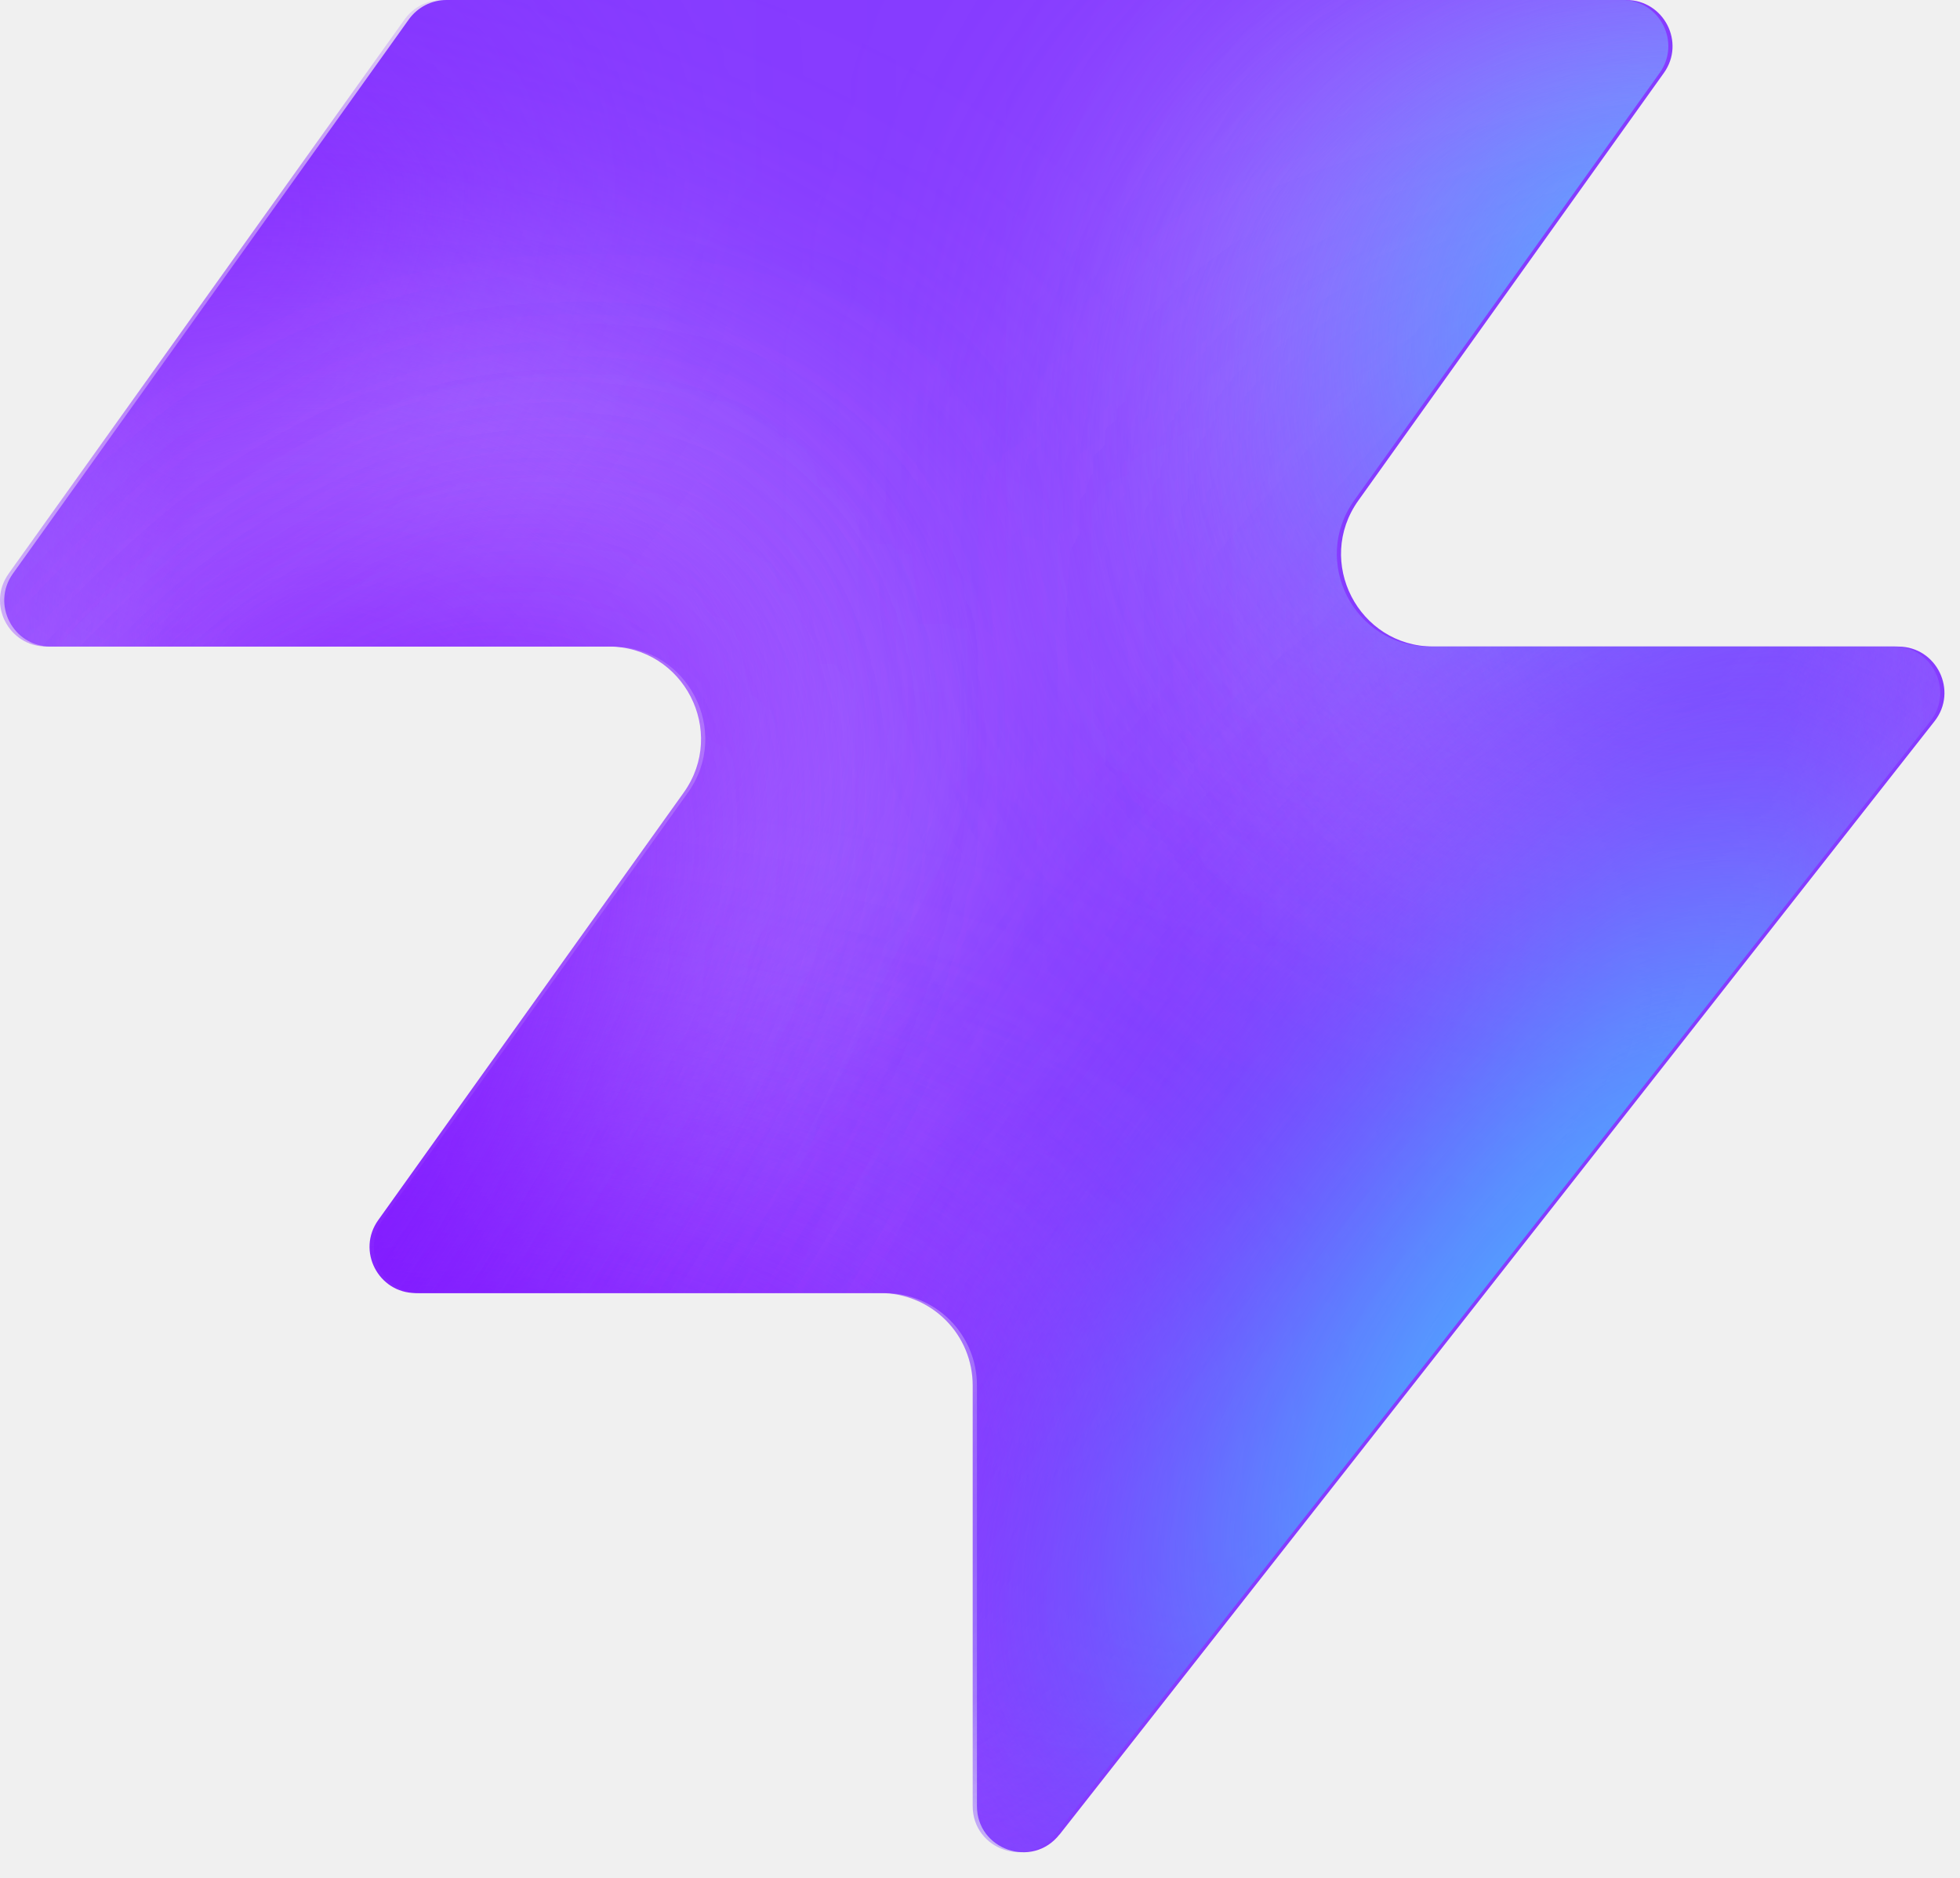
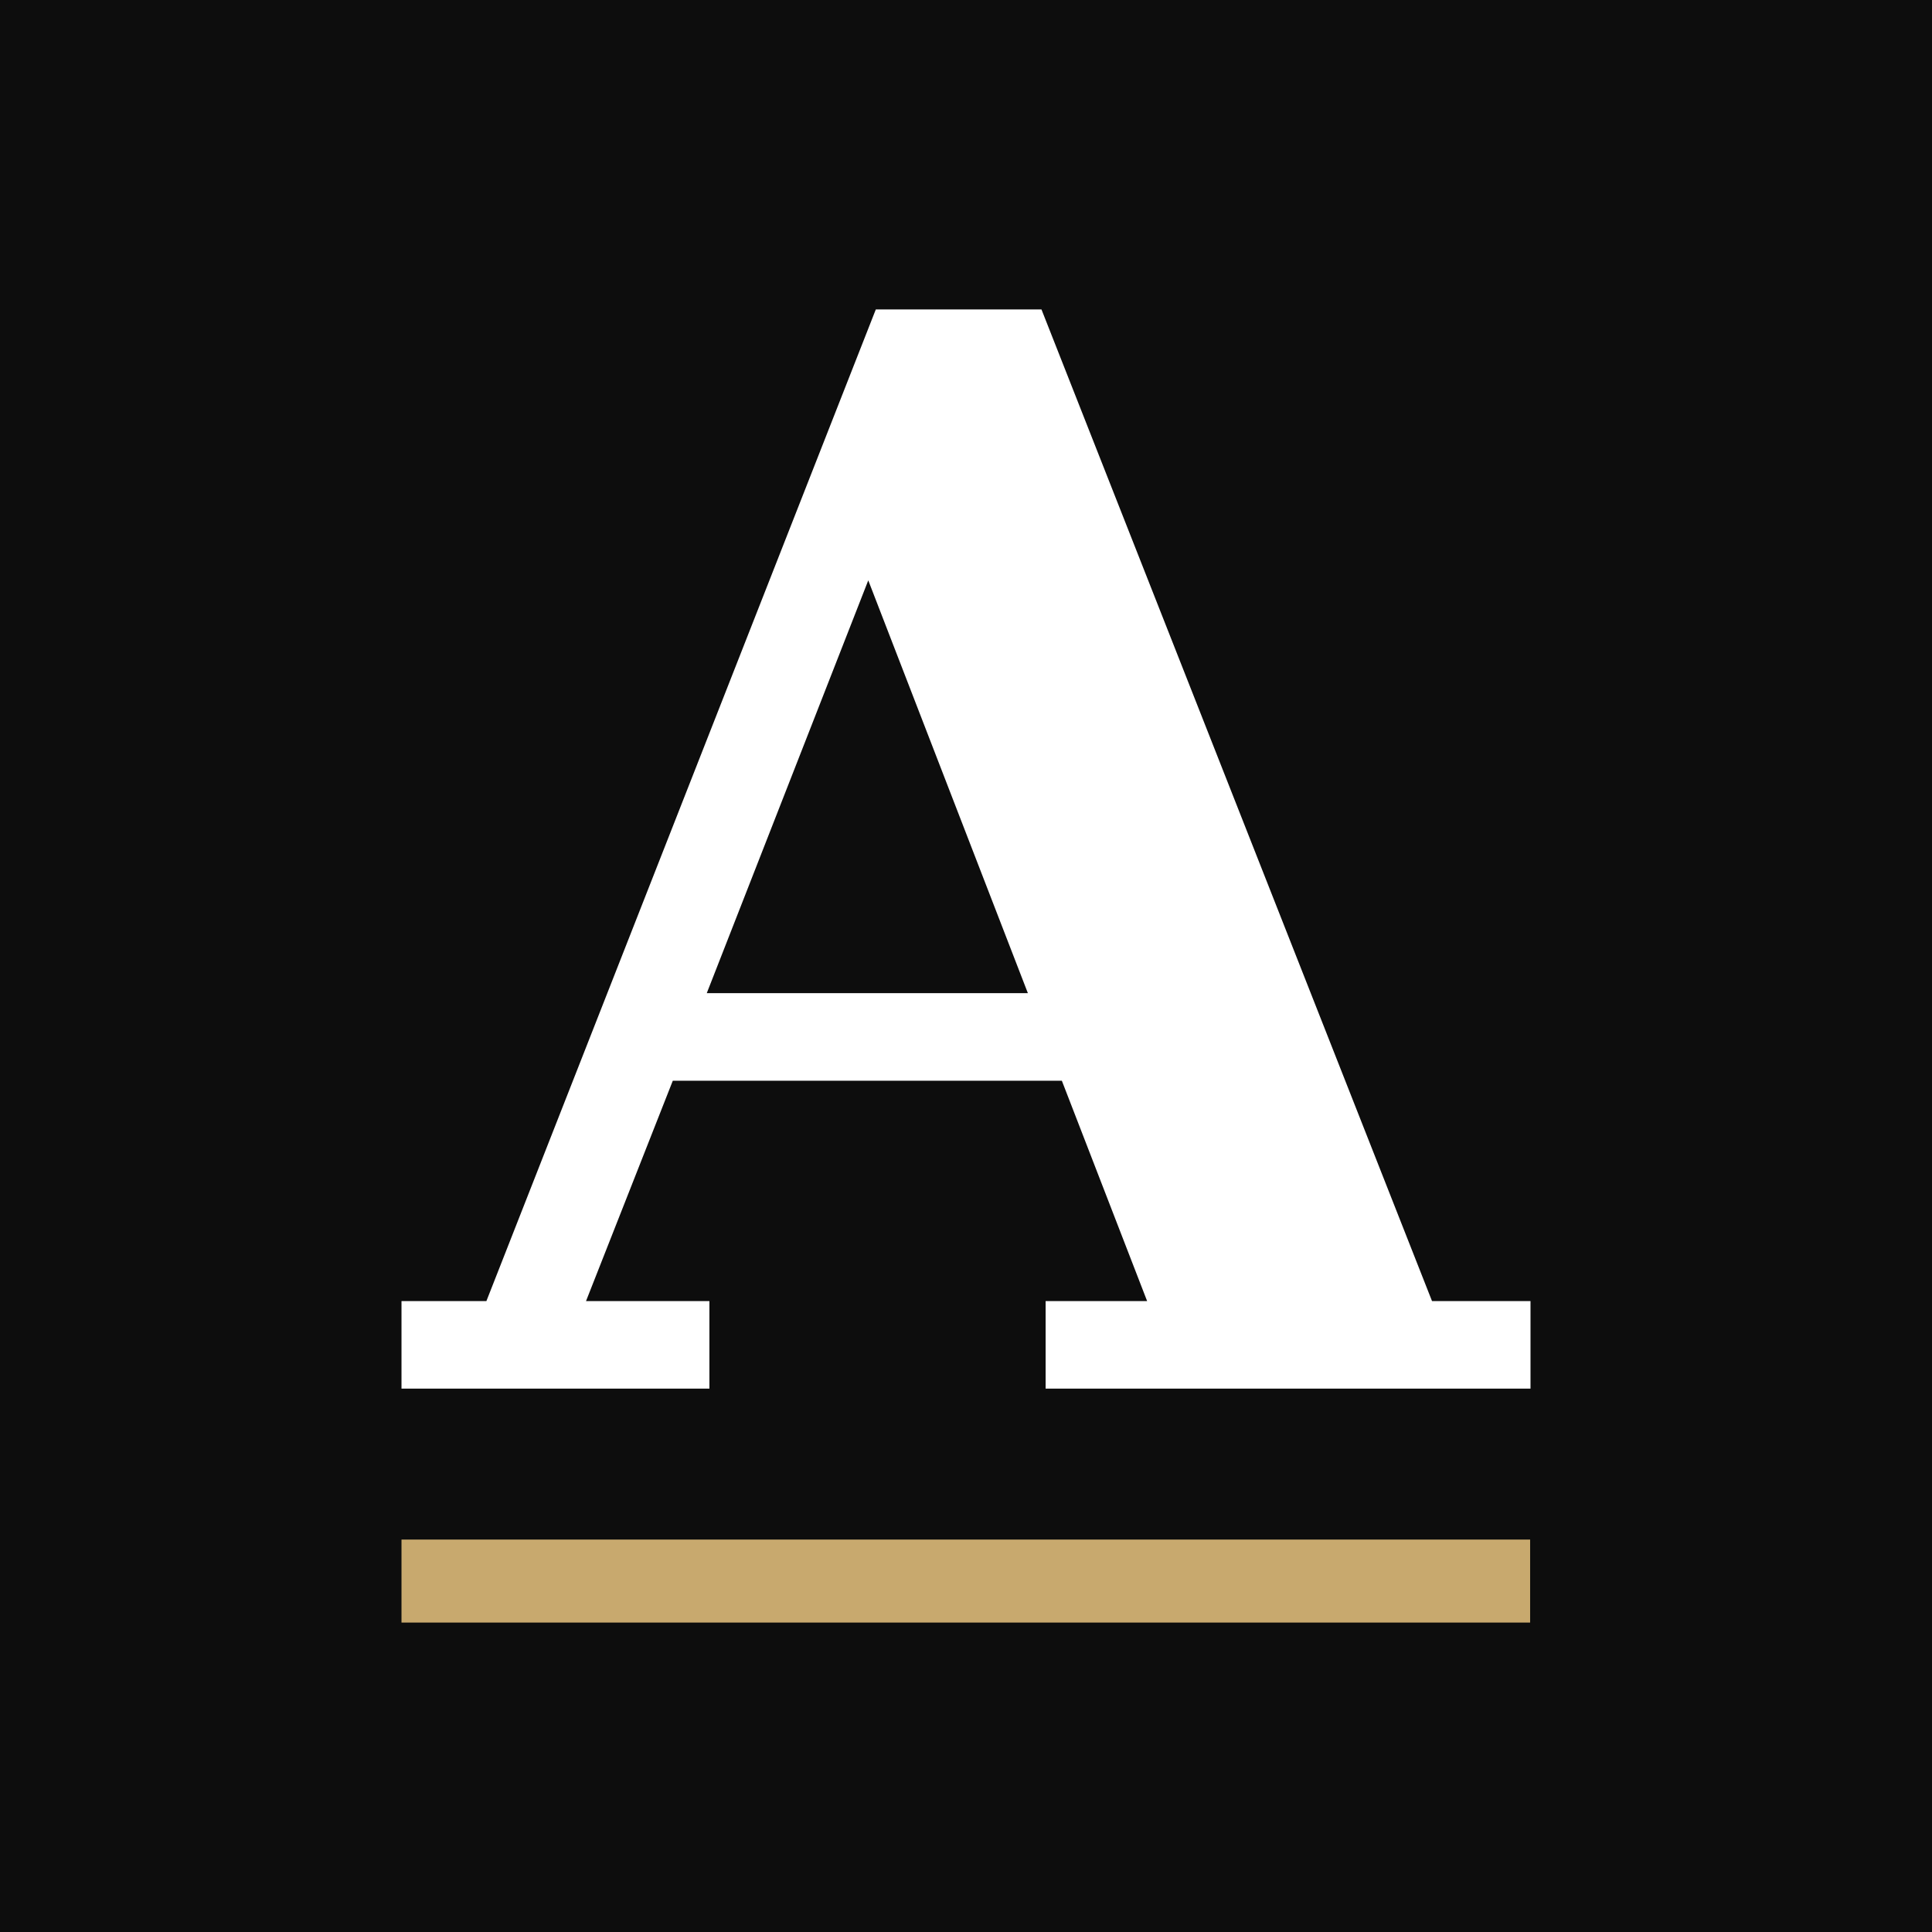
- <svg xmlns="http://www.w3.org/2000/svg" width="48" height="46" fill="none" viewBox="0 0 48 46">
-   <path fill="#863bff" d="M25.946 44.938c-.664.845-2.021.375-2.021-.698V33.937a2.26 2.26 0 0 0-2.262-2.262H10.287c-.92 0-1.456-1.04-.92-1.788l7.48-10.471c1.07-1.497 0-3.578-1.842-3.578H1.237c-.92 0-1.456-1.04-.92-1.788L10.013.474c.214-.297.556-.474.92-.474h28.894c.92 0 1.456 1.04.92 1.788l-7.48 10.471c-1.07 1.498 0 3.579 1.842 3.579h11.377c.943 0 1.473 1.088.89 1.83L25.947 44.94z" style="fill:#863bff;fill:color(display-p3 .525 .23 1);fill-opacity:1" />
-   <mask id="a" width="48" height="46" x="0" y="0" maskUnits="userSpaceOnUse" style="mask-type:alpha">
-     <path fill="#000" d="M25.842 44.938c-.664.844-2.021.375-2.021-.698V33.937a2.26 2.26 0 0 0-2.262-2.262H10.183c-.92 0-1.456-1.04-.92-1.788l7.48-10.471c1.07-1.498 0-3.579-1.842-3.579H1.133c-.92 0-1.456-1.04-.92-1.787L9.91.473c.214-.297.556-.474.92-.474h28.894c.92 0 1.456 1.04.92 1.788l-7.48 10.471c-1.07 1.498 0 3.578 1.842 3.578h11.377c.943 0 1.473 1.088.89 1.832L25.843 44.94z" style="fill:#000;fill-opacity:1" />
-   </mask>
-   <g mask="url(#a)">
-     <g filter="url(#b)">
-       <ellipse cx="5.508" cy="14.704" fill="#ede6ff" rx="5.508" ry="14.704" style="fill:#ede6ff;fill:color(display-p3 .927 .903 1);fill-opacity:1" transform="matrix(.00324 1 1 -.00324 -4.47 31.516)" />
-     </g>
-     <g filter="url(#c)">
-       <ellipse cx="10.399" cy="29.851" fill="#ede6ff" rx="10.399" ry="29.851" style="fill:#ede6ff;fill:color(display-p3 .927 .903 1);fill-opacity:1" transform="matrix(.00324 1 1 -.00324 -39.328 7.883)" />
-     </g>
-     <g filter="url(#d)">
-       <ellipse cx="5.508" cy="30.487" fill="#7e14ff" rx="5.508" ry="30.487" style="fill:#7e14ff;fill:color(display-p3 .492 .077 1);fill-opacity:1" transform="rotate(89.814 -25.913 -14.639)scale(1 -1)" />
-     </g>
-     <g filter="url(#e)">
-       <ellipse cx="5.508" cy="30.599" fill="#7e14ff" rx="5.508" ry="30.599" style="fill:#7e14ff;fill:color(display-p3 .492 .077 1);fill-opacity:1" transform="rotate(89.814 -32.644 -3.334)scale(1 -1)" />
-     </g>
-     <g filter="url(#f)">
-       <ellipse cx="5.508" cy="30.599" fill="#7e14ff" rx="5.508" ry="30.599" style="fill:#7e14ff;fill:color(display-p3 .492 .077 1);fill-opacity:1" transform="matrix(.00324 1 1 -.00324 -34.34 30.47)" />
-     </g>
-     <g filter="url(#g)">
-       <ellipse cx="14.072" cy="22.078" fill="#ede6ff" rx="14.072" ry="22.078" style="fill:#ede6ff;fill:color(display-p3 .927 .903 1);fill-opacity:1" transform="rotate(93.35 24.506 48.493)scale(-1 1)" />
-     </g>
-     <g filter="url(#h)">
-       <ellipse cx="3.47" cy="21.501" fill="#7e14ff" rx="3.47" ry="21.501" style="fill:#7e14ff;fill:color(display-p3 .492 .077 1);fill-opacity:1" transform="rotate(89.009 28.708 47.59)scale(-1 1)" />
-     </g>
-     <g filter="url(#i)">
-       <ellipse cx="3.47" cy="21.501" fill="#7e14ff" rx="3.47" ry="21.501" style="fill:#7e14ff;fill:color(display-p3 .492 .077 1);fill-opacity:1" transform="rotate(89.009 28.708 47.59)scale(-1 1)" />
-     </g>
-     <g filter="url(#j)">
-       <ellipse cx=".387" cy="8.972" fill="#7e14ff" rx="4.407" ry="29.108" style="fill:#7e14ff;fill:color(display-p3 .492 .077 1);fill-opacity:1" transform="rotate(39.51 .387 8.972)" />
-     </g>
-     <g filter="url(#k)">
-       <ellipse cx="47.523" cy="-6.092" fill="#7e14ff" rx="4.407" ry="29.108" style="fill:#7e14ff;fill:color(display-p3 .492 .077 1);fill-opacity:1" transform="rotate(37.892 47.523 -6.092)" />
-     </g>
-     <g filter="url(#l)">
-       <ellipse cx="41.412" cy="6.333" fill="#47bfff" rx="5.971" ry="9.665" style="fill:#47bfff;fill:color(display-p3 .28 .748 1);fill-opacity:1" transform="rotate(37.892 41.412 6.333)" />
-     </g>
-     <g filter="url(#m)">
-       <ellipse cx="-1.879" cy="38.332" fill="#7e14ff" rx="4.407" ry="29.108" style="fill:#7e14ff;fill:color(display-p3 .492 .077 1);fill-opacity:1" transform="rotate(37.892 -1.88 38.332)" />
-     </g>
-     <g filter="url(#n)">
-       <ellipse cx="-1.879" cy="38.332" fill="#7e14ff" rx="4.407" ry="29.108" style="fill:#7e14ff;fill:color(display-p3 .492 .077 1);fill-opacity:1" transform="rotate(37.892 -1.88 38.332)" />
-     </g>
-     <g filter="url(#o)">
-       <ellipse cx="35.651" cy="29.907" fill="#7e14ff" rx="4.407" ry="29.108" style="fill:#7e14ff;fill:color(display-p3 .492 .077 1);fill-opacity:1" transform="rotate(37.892 35.651 29.907)" />
-     </g>
-     <g filter="url(#p)">
-       <ellipse cx="38.418" cy="32.4" fill="#47bfff" rx="5.971" ry="15.297" style="fill:#47bfff;fill:color(display-p3 .28 .748 1);fill-opacity:1" transform="rotate(37.892 38.418 32.4)" />
-     </g>
-   </g>
-   <defs>
-     <filter id="b" width="60.045" height="41.654" x="-19.77" y="16.149" color-interpolation-filters="sRGB" filterUnits="userSpaceOnUse">
-       <feFlood flood-opacity="0" result="BackgroundImageFix" />
-       <feBlend in="SourceGraphic" in2="BackgroundImageFix" result="shape" />
-       <feGaussianBlur result="effect1_foregroundBlur_2002_17158" stdDeviation="7.659" />
-     </filter>
-     <filter id="c" width="90.34" height="51.437" x="-54.613" y="-7.533" color-interpolation-filters="sRGB" filterUnits="userSpaceOnUse">
-       <feFlood flood-opacity="0" result="BackgroundImageFix" />
-       <feBlend in="SourceGraphic" in2="BackgroundImageFix" result="shape" />
-       <feGaussianBlur result="effect1_foregroundBlur_2002_17158" stdDeviation="7.659" />
-     </filter>
-     <filter id="d" width="79.355" height="29.4" x="-49.64" y="2.03" color-interpolation-filters="sRGB" filterUnits="userSpaceOnUse">
-       <feFlood flood-opacity="0" result="BackgroundImageFix" />
-       <feBlend in="SourceGraphic" in2="BackgroundImageFix" result="shape" />
-       <feGaussianBlur result="effect1_foregroundBlur_2002_17158" stdDeviation="4.596" />
-     </filter>
-     <filter id="e" width="79.579" height="29.4" x="-45.045" y="20.029" color-interpolation-filters="sRGB" filterUnits="userSpaceOnUse">
-       <feFlood flood-opacity="0" result="BackgroundImageFix" />
-       <feBlend in="SourceGraphic" in2="BackgroundImageFix" result="shape" />
-       <feGaussianBlur result="effect1_foregroundBlur_2002_17158" stdDeviation="4.596" />
-     </filter>
-     <filter id="f" width="79.579" height="29.4" x="-43.513" y="21.178" color-interpolation-filters="sRGB" filterUnits="userSpaceOnUse">
-       <feFlood flood-opacity="0" result="BackgroundImageFix" />
-       <feBlend in="SourceGraphic" in2="BackgroundImageFix" result="shape" />
-       <feGaussianBlur result="effect1_foregroundBlur_2002_17158" stdDeviation="4.596" />
-     </filter>
-     <filter id="g" width="74.749" height="58.852" x="15.756" y="-17.901" color-interpolation-filters="sRGB" filterUnits="userSpaceOnUse">
-       <feFlood flood-opacity="0" result="BackgroundImageFix" />
-       <feBlend in="SourceGraphic" in2="BackgroundImageFix" result="shape" />
-       <feGaussianBlur result="effect1_foregroundBlur_2002_17158" stdDeviation="7.659" />
-     </filter>
-     <filter id="h" width="61.377" height="25.362" x="23.548" y="2.284" color-interpolation-filters="sRGB" filterUnits="userSpaceOnUse">
-       <feFlood flood-opacity="0" result="BackgroundImageFix" />
-       <feBlend in="SourceGraphic" in2="BackgroundImageFix" result="shape" />
-       <feGaussianBlur result="effect1_foregroundBlur_2002_17158" stdDeviation="4.596" />
-     </filter>
-     <filter id="i" width="61.377" height="25.362" x="23.548" y="2.284" color-interpolation-filters="sRGB" filterUnits="userSpaceOnUse">
-       <feFlood flood-opacity="0" result="BackgroundImageFix" />
-       <feBlend in="SourceGraphic" in2="BackgroundImageFix" result="shape" />
-       <feGaussianBlur result="effect1_foregroundBlur_2002_17158" stdDeviation="4.596" />
-     </filter>
-     <filter id="j" width="56.045" height="63.649" x="-27.636" y="-22.853" color-interpolation-filters="sRGB" filterUnits="userSpaceOnUse">
-       <feFlood flood-opacity="0" result="BackgroundImageFix" />
-       <feBlend in="SourceGraphic" in2="BackgroundImageFix" result="shape" />
-       <feGaussianBlur result="effect1_foregroundBlur_2002_17158" stdDeviation="4.596" />
-     </filter>
-     <filter id="k" width="54.814" height="64.646" x="20.116" y="-38.415" color-interpolation-filters="sRGB" filterUnits="userSpaceOnUse">
-       <feFlood flood-opacity="0" result="BackgroundImageFix" />
-       <feBlend in="SourceGraphic" in2="BackgroundImageFix" result="shape" />
-       <feGaussianBlur result="effect1_foregroundBlur_2002_17158" stdDeviation="4.596" />
-     </filter>
-     <filter id="l" width="33.541" height="35.313" x="24.641" y="-11.323" color-interpolation-filters="sRGB" filterUnits="userSpaceOnUse">
-       <feFlood flood-opacity="0" result="BackgroundImageFix" />
-       <feBlend in="SourceGraphic" in2="BackgroundImageFix" result="shape" />
-       <feGaussianBlur result="effect1_foregroundBlur_2002_17158" stdDeviation="4.596" />
-     </filter>
-     <filter id="m" width="54.814" height="64.646" x="-29.286" y="6.009" color-interpolation-filters="sRGB" filterUnits="userSpaceOnUse">
-       <feFlood flood-opacity="0" result="BackgroundImageFix" />
-       <feBlend in="SourceGraphic" in2="BackgroundImageFix" result="shape" />
-       <feGaussianBlur result="effect1_foregroundBlur_2002_17158" stdDeviation="4.596" />
-     </filter>
-     <filter id="n" width="54.814" height="64.646" x="-29.286" y="6.009" color-interpolation-filters="sRGB" filterUnits="userSpaceOnUse">
-       <feFlood flood-opacity="0" result="BackgroundImageFix" />
-       <feBlend in="SourceGraphic" in2="BackgroundImageFix" result="shape" />
-       <feGaussianBlur result="effect1_foregroundBlur_2002_17158" stdDeviation="4.596" />
-     </filter>
-     <filter id="o" width="54.814" height="64.646" x="8.244" y="-2.416" color-interpolation-filters="sRGB" filterUnits="userSpaceOnUse">
-       <feFlood flood-opacity="0" result="BackgroundImageFix" />
-       <feBlend in="SourceGraphic" in2="BackgroundImageFix" result="shape" />
-       <feGaussianBlur result="effect1_foregroundBlur_2002_17158" stdDeviation="4.596" />
-     </filter>
-     <filter id="p" width="39.409" height="43.623" x="18.713" y="10.588" color-interpolation-filters="sRGB" filterUnits="userSpaceOnUse">
-       <feFlood flood-opacity="0" result="BackgroundImageFix" />
-       <feBlend in="SourceGraphic" in2="BackgroundImageFix" result="shape" />
-       <feGaussianBlur result="effect1_foregroundBlur_2002_17158" stdDeviation="4.596" />
-     </filter>
-   </defs>
+ <svg xmlns="http://www.w3.org/2000/svg" viewBox="0 0 512 512">
+   <rect width="512" height="512" fill="#0D0D0D" />
+   <path fill="#FFFFFF" d="M106.4 368V344.8H128.9L232.1 82H276L379.5 344.8H405.6V368H277.1V344.8H304L281.4 286.4H178.3L155.3 344.8H188V368ZM187.3 263.2H272.4L230.1 153.8Z" />
+   <rect x="106.4" y="408.0" width="299.1" height="22" fill="#C8A96E" />
</svg>
